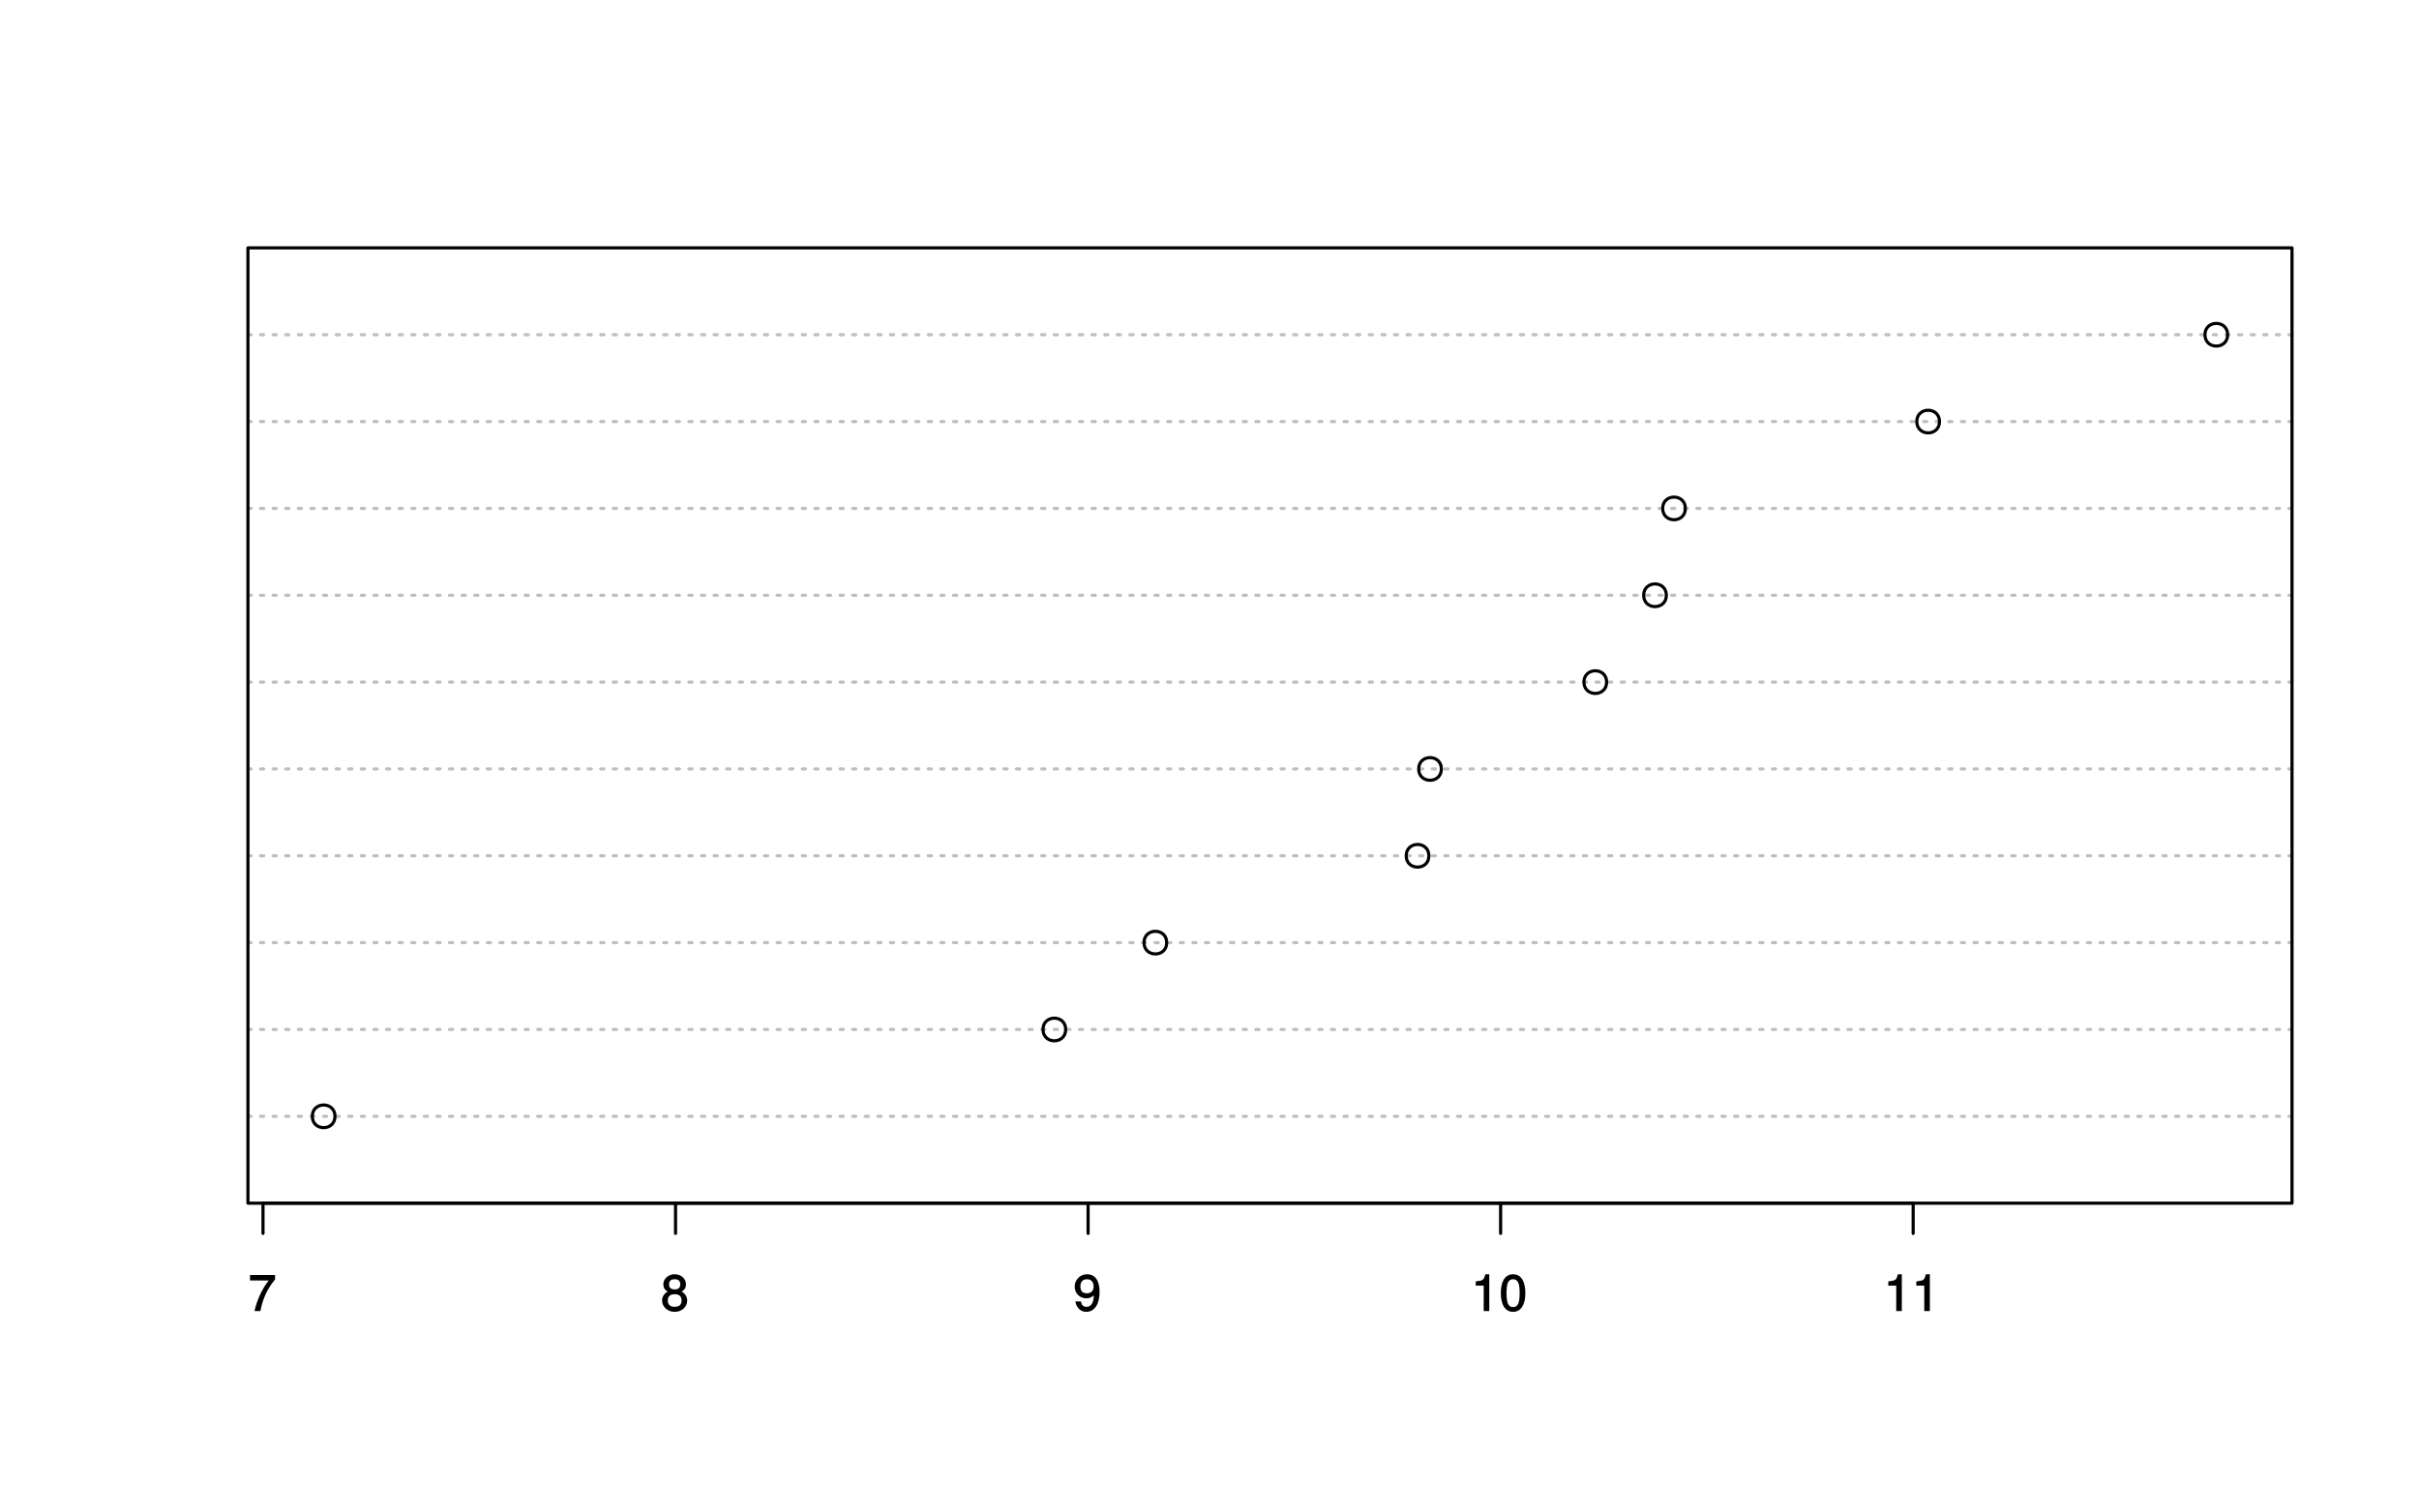
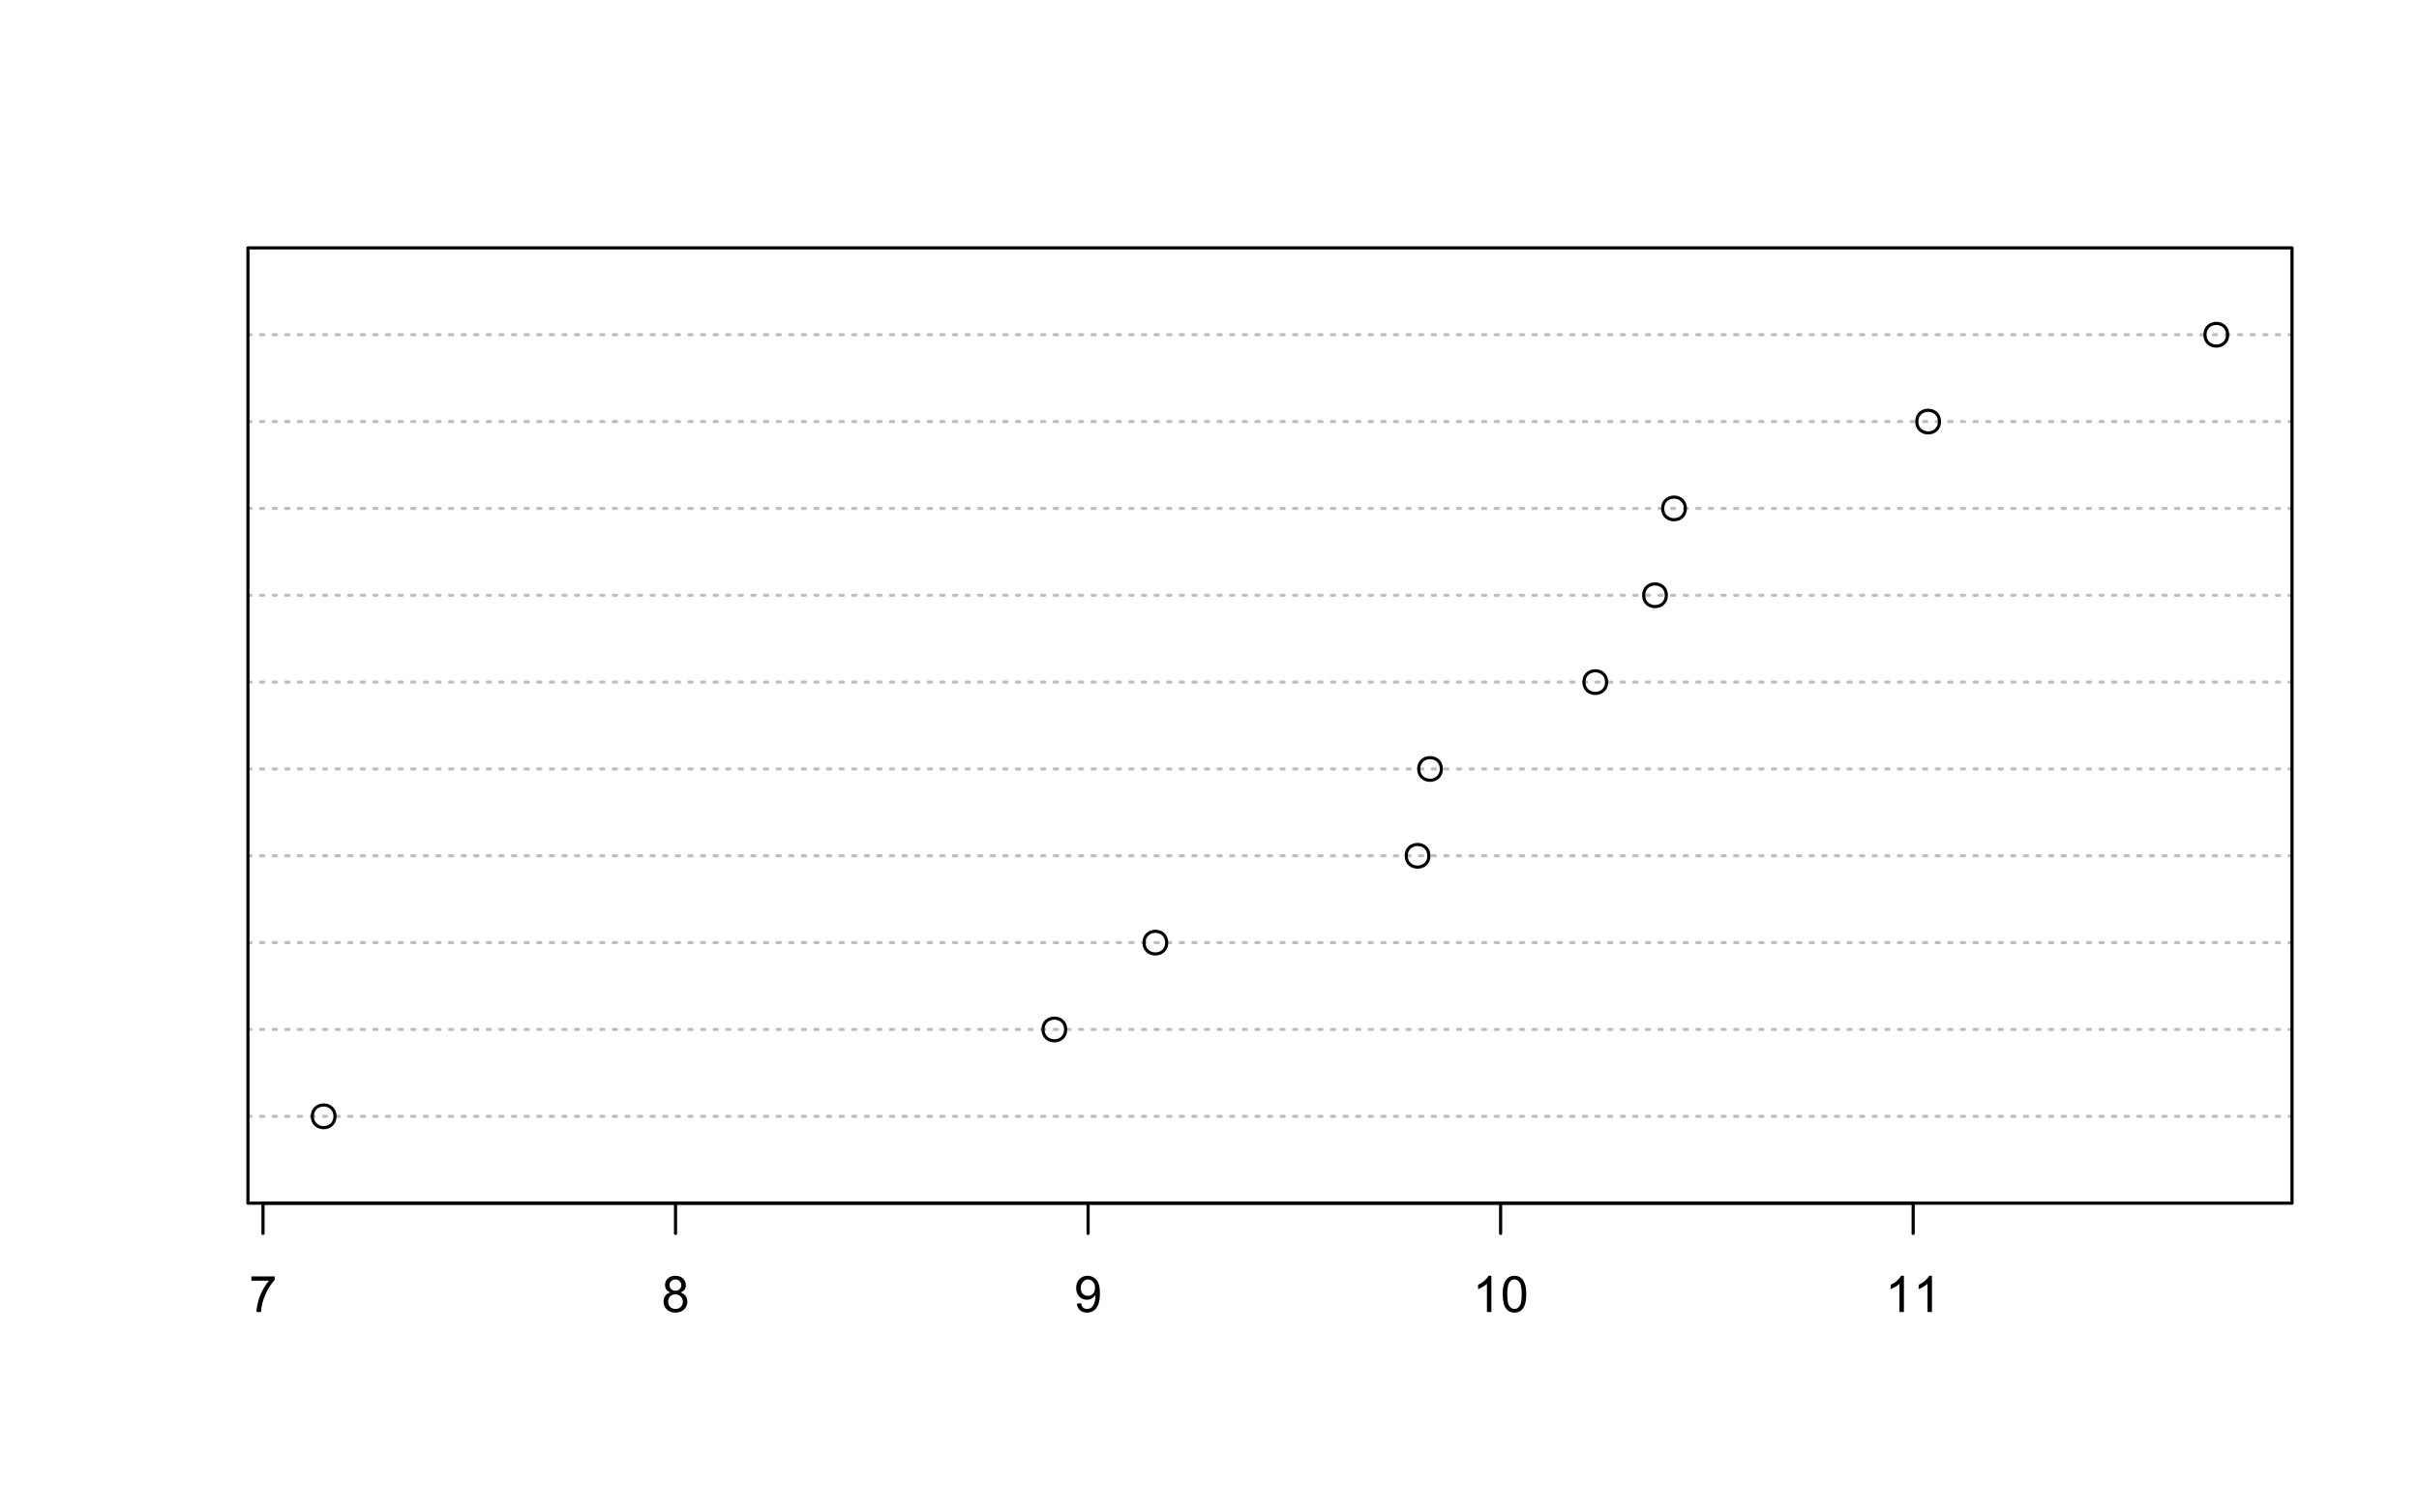
<svg xmlns="http://www.w3.org/2000/svg" xmlns:xlink="http://www.w3.org/1999/xlink" width="576pt" height="360pt" viewBox="0 0 576 360" version="1.1">
  <defs>
    <g>
      <symbol overflow="visible" id="glyph0-0">
-         <path style="stroke:none;" d="" />
+         <path style="stroke:none;" d="M 1.5 0 L 1.5 -7.5 L 7.5 -7.5 L 7.5 0 Z M 1.688 -0.188 L 7.312 -0.188 L 7.312 -7.312 L 1.688 -7.312 Z M 1.688 -0.188 " />
      </symbol>
      <symbol overflow="visible" id="glyph0-1">
-         <path style="stroke:none;" d="M 6.375 -7.578 L 6.375 -8.594 L 0.406 -8.594 L 0.406 -7.281 L 4.859 -7.281 C 3.344 -5.375 2.109 -2.797 1.469 0 L 2.891 0 C 3.391 -2.875 4.547 -5.359 6.375 -7.531 Z M 6.375 -7.578 " />
+         <path style="stroke:none;" d="M 0.57 -7.465 L 0.57 -8.477 L 6.129 -8.477 L 6.129 -7.656 C 5.582 -7.074 5.039 -6.301 4.5 -5.336 C 3.961 -4.371 3.547 -3.379 3.258 -2.359 C 3.047 -1.637 2.91 -0.852 2.852 0 L 1.77 0 C 1.781 -0.676 1.914 -1.492 2.168 -2.449 C 2.418 -3.402 2.781 -4.324 3.258 -5.215 C 3.734 -6.105 4.238 -6.855 4.773 -7.465 Z M 0.57 -7.465 " />
      </symbol>
      <symbol overflow="visible" id="glyph0-2">
-         <path style="stroke:none;" d="M 6.281 -2.531 C 6.281 -3.484 5.672 -4.266 4.953 -4.625 C 5.656 -5.047 5.984 -5.562 5.984 -6.375 C 5.984 -7.703 4.812 -8.766 3.297 -8.766 C 1.797 -8.766 0.594 -7.703 0.594 -6.375 C 0.594 -5.578 0.922 -5.047 1.625 -4.625 C 0.922 -4.266 0.297 -3.484 0.297 -2.547 C 0.297 -0.984 1.625 0.188 3.297 0.188 C 4.984 0.188 6.281 -0.984 6.281 -2.531 Z M 4.625 -6.344 C 4.625 -5.562 4.188 -5.156 3.297 -5.156 C 2.406 -5.156 1.953 -5.562 1.953 -6.359 C 1.953 -7.172 2.406 -7.578 3.297 -7.578 C 4.203 -7.578 4.625 -7.172 4.625 -6.344 Z M 4.938 -2.516 C 4.938 -1.516 4.359 -1.016 3.281 -1.016 C 2.25 -1.016 1.656 -1.531 1.656 -2.516 C 1.656 -3.516 2.25 -4.016 3.297 -4.016 C 4.359 -4.016 4.938 -3.516 4.938 -2.516 Z M 4.938 -2.516 " />
+         <path style="stroke:none;" d="M 2.121 -4.656 C 1.684 -4.816 1.359 -5.047 1.148 -5.344 C 0.938 -5.641 0.832 -5.996 0.832 -6.41 C 0.832 -7.035 1.055 -7.559 1.504 -7.984 C 1.953 -8.41 2.551 -8.625 3.297 -8.625 C 4.043 -8.625 4.648 -8.406 5.109 -7.973 C 5.566 -7.535 5.793 -7.004 5.797 -6.383 C 5.793 -5.977 5.688 -5.629 5.48 -5.34 C 5.27 -5.043 4.953 -4.816 4.531 -4.656 C 5.055 -4.48 5.457 -4.203 5.734 -3.824 C 6.008 -3.438 6.145 -2.98 6.148 -2.453 C 6.145 -1.715 5.887 -1.098 5.367 -0.602 C 4.844 -0.102 4.16 0.145 3.316 0.148 C 2.469 0.145 1.785 -0.102 1.266 -0.605 C 0.742 -1.105 0.48 -1.734 0.484 -2.484 C 0.48 -3.039 0.621 -3.504 0.91 -3.887 C 1.191 -4.262 1.598 -4.52 2.121 -4.656 Z M 1.91 -6.445 C 1.91 -6.039 2.039 -5.707 2.301 -5.449 C 2.562 -5.191 2.902 -5.062 3.32 -5.062 C 3.723 -5.062 4.055 -5.188 4.32 -5.445 C 4.578 -5.695 4.711 -6.012 4.711 -6.387 C 4.711 -6.773 4.574 -7.098 4.309 -7.363 C 4.035 -7.625 3.703 -7.758 3.312 -7.758 C 2.906 -7.758 2.574 -7.629 2.309 -7.371 C 2.043 -7.113 1.91 -6.805 1.91 -6.445 Z M 1.57 -2.477 C 1.57 -2.176 1.641 -1.887 1.785 -1.605 C 1.926 -1.324 2.137 -1.105 2.422 -0.949 C 2.699 -0.793 3.004 -0.715 3.328 -0.719 C 3.832 -0.715 4.246 -0.879 4.578 -1.207 C 4.902 -1.531 5.066 -1.941 5.07 -2.445 C 5.066 -2.945 4.898 -3.367 4.562 -3.703 C 4.223 -4.035 3.801 -4.199 3.293 -4.203 C 2.793 -4.199 2.379 -4.035 2.059 -3.711 C 1.73 -3.379 1.57 -2.969 1.57 -2.477 Z M 1.57 -2.477 " />
      </symbol>
      <symbol overflow="visible" id="glyph0-3">
-         <path style="stroke:none;" d="M 6.234 -4.578 C 6.234 -7.25 5.188 -8.766 3.234 -8.766 C 1.625 -8.766 0.312 -7.484 0.312 -5.812 C 0.312 -4.234 1.531 -3.031 3.078 -3.031 C 3.875 -3.031 4.562 -3.359 5.109 -4.016 L 4.875 -4.109 C 4.859 -2.047 4.328 -1.016 3.125 -1.016 C 2.375 -1.016 1.984 -1.359 1.797 -2.297 L 0.469 -2.297 C 0.703 -0.781 1.75 0.188 3.047 0.188 C 5.047 0.188 6.234 -1.641 6.234 -4.578 Z M 4.812 -5.844 C 4.812 -4.797 4.219 -4.234 3.188 -4.234 C 2.172 -4.234 1.672 -4.766 1.672 -5.906 C 1.672 -6.984 2.25 -7.578 3.234 -7.578 C 4.219 -7.578 4.812 -6.953 4.812 -5.844 Z M 4.812 -5.844 " />
+         <path style="stroke:none;" d="M 0.656 -1.984 L 1.672 -2.078 C 1.75 -1.602 1.914 -1.258 2.16 -1.043 C 2.398 -0.824 2.711 -0.715 3.094 -0.719 C 3.414 -0.715 3.695 -0.789 3.945 -0.941 C 4.188 -1.086 4.391 -1.285 4.547 -1.535 C 4.703 -1.785 4.832 -2.121 4.938 -2.543 C 5.043 -2.965 5.098 -3.395 5.098 -3.832 C 5.098 -3.879 5.094 -3.949 5.094 -4.043 C 4.875 -3.707 4.586 -3.434 4.227 -3.227 C 3.859 -3.016 3.465 -2.91 3.039 -2.914 C 2.328 -2.91 1.727 -3.168 1.238 -3.688 C 0.742 -4.199 0.496 -4.879 0.5 -5.727 C 0.496 -6.594 0.754 -7.297 1.27 -7.828 C 1.781 -8.359 2.426 -8.625 3.199 -8.625 C 3.758 -8.625 4.266 -8.473 4.73 -8.172 C 5.191 -7.871 5.543 -7.441 5.785 -6.887 C 6.023 -6.328 6.145 -5.523 6.148 -4.469 C 6.145 -3.371 6.027 -2.496 5.789 -1.848 C 5.547 -1.195 5.191 -0.703 4.723 -0.363 C 4.254 -0.023 3.703 0.145 3.07 0.148 C 2.398 0.145 1.848 -0.039 1.422 -0.41 C 0.996 -0.785 0.742 -1.309 0.656 -1.984 Z M 4.977 -5.777 C 4.973 -6.383 4.812 -6.863 4.492 -7.219 C 4.168 -7.57 3.781 -7.746 3.328 -7.75 C 2.859 -7.746 2.449 -7.555 2.102 -7.176 C 1.754 -6.789 1.582 -6.293 1.582 -5.688 C 1.582 -5.137 1.746 -4.691 2.074 -4.355 C 2.402 -4.012 2.809 -3.844 3.297 -3.844 C 3.785 -3.844 4.188 -4.012 4.504 -4.355 C 4.816 -4.691 4.973 -5.168 4.977 -5.777 Z M 4.977 -5.777 " />
      </symbol>
      <symbol overflow="visible" id="glyph0-4">
-         <path style="stroke:none;" d="M 4.297 -0.125 L 4.297 -8.766 L 3.359 -8.766 C 2.953 -7.328 2.859 -7.281 1.078 -7.062 L 1.078 -6.062 L 2.969 -6.062 L 2.969 0 L 4.297 0 Z M 4.297 -0.125 " />
+         <path style="stroke:none;" d="M 4.469 0 L 3.414 0 L 3.414 -6.719 C 3.16 -6.477 2.828 -6.234 2.414 -5.996 C 2 -5.75 1.629 -5.57 1.305 -5.449 L 1.305 -6.469 C 1.895 -6.742 2.41 -7.078 2.852 -7.477 C 3.293 -7.871 3.605 -8.254 3.789 -8.625 L 4.469 -8.625 Z M 4.469 0 " />
      </symbol>
      <symbol overflow="visible" id="glyph0-5">
-         <path style="stroke:none;" d="M 6.219 -4.219 C 6.219 -7.172 5.141 -8.766 3.297 -8.766 C 1.469 -8.766 0.375 -7.156 0.375 -4.297 C 0.375 -1.422 1.469 0.188 3.297 0.188 C 5.094 0.188 6.219 -1.422 6.219 -4.219 Z M 4.859 -4.312 C 4.859 -1.906 4.453 -0.953 3.281 -0.953 C 2.156 -0.953 1.734 -1.953 1.734 -4.281 C 1.734 -6.609 2.156 -7.578 3.297 -7.578 C 4.438 -7.578 4.859 -6.594 4.859 -4.312 Z M 4.859 -4.312 " />
+         <path style="stroke:none;" d="M 0.5 -4.234 C 0.496 -5.246 0.602 -6.062 0.812 -6.688 C 1.02 -7.305 1.328 -7.785 1.742 -8.121 C 2.148 -8.457 2.668 -8.625 3.297 -8.625 C 3.758 -8.625 4.164 -8.531 4.512 -8.348 C 4.855 -8.16 5.141 -7.891 5.371 -7.543 C 5.594 -7.191 5.773 -6.766 5.906 -6.266 C 6.035 -5.762 6.098 -5.086 6.102 -4.234 C 6.098 -3.227 5.996 -2.414 5.789 -1.797 C 5.578 -1.176 5.266 -0.695 4.859 -0.359 C 4.445 -0.02 3.926 0.145 3.297 0.148 C 2.465 0.145 1.816 -0.148 1.348 -0.742 C 0.781 -1.457 0.496 -2.621 0.5 -4.234 Z M 1.582 -4.234 C 1.582 -2.824 1.746 -1.887 2.074 -1.418 C 2.402 -0.949 2.809 -0.715 3.297 -0.719 C 3.777 -0.715 4.184 -0.949 4.52 -1.422 C 4.848 -1.887 5.016 -2.824 5.016 -4.234 C 5.016 -5.648 4.848 -6.59 4.52 -7.055 C 4.184 -7.516 3.773 -7.746 3.289 -7.75 C 2.801 -7.746 2.414 -7.543 2.125 -7.137 C 1.762 -6.613 1.582 -5.645 1.582 -4.234 Z M 1.582 -4.234 " />
      </symbol>
    </g>
    <clipPath id="clip1">
      <path d="M 59.039 265 L 546.758 265 L 546.758 267 L 59.039 267 Z M 59.039 265 " />
    </clipPath>
    <clipPath id="clip2">
      <path d="M 59.039 244 L 546.758 244 L 546.758 246 L 59.039 246 Z M 59.039 244 " />
    </clipPath>
    <clipPath id="clip3">
      <path d="M 59.039 224 L 546.758 224 L 546.758 225 L 59.039 225 Z M 59.039 224 " />
    </clipPath>
    <clipPath id="clip4">
      <path d="M 59.039 203 L 546.758 203 L 546.758 205 L 59.039 205 Z M 59.039 203 " />
    </clipPath>
    <clipPath id="clip5">
      <path d="M 59.039 182 L 546.758 182 L 546.758 184 L 59.039 184 Z M 59.039 182 " />
    </clipPath>
    <clipPath id="clip6">
      <path d="M 59.039 162 L 546.758 162 L 546.758 163 L 59.039 163 Z M 59.039 162 " />
    </clipPath>
    <clipPath id="clip7">
      <path d="M 59.039 141 L 546.758 141 L 546.758 143 L 59.039 143 Z M 59.039 141 " />
    </clipPath>
    <clipPath id="clip8">
      <path d="M 59.039 120 L 546.758 120 L 546.758 122 L 59.039 122 Z M 59.039 120 " />
    </clipPath>
    <clipPath id="clip9">
      <path d="M 59.039 100 L 546.758 100 L 546.758 101 L 59.039 101 Z M 59.039 100 " />
    </clipPath>
    <clipPath id="clip10">
      <path d="M 59.039 79 L 546.758 79 L 546.758 81 L 59.039 81 Z M 59.039 79 " />
    </clipPath>
  </defs>
-   <g id="surface7">
+   <g id="surface6">
    <rect x="0" y="0" width="576" height="360" style="fill:rgb(100%,100%,100%);fill-opacity:1;stroke:none;" />
    <g clip-path="url(#clip1)" clip-rule="nonzero">
      <path style="fill:none;stroke-width:0.75;stroke-linecap:round;stroke-linejoin:round;stroke:rgb(74.51%,74.51%,74.51%);stroke-opacity:1;stroke-dasharray:0.75,2.25;stroke-miterlimit:10;" d="M 59.039 265.875 L 545.762 265.875 " />
    </g>
    <g clip-path="url(#clip2)" clip-rule="nonzero">
      <path style="fill:none;stroke-width:0.75;stroke-linecap:round;stroke-linejoin:round;stroke:rgb(74.51%,74.51%,74.51%);stroke-opacity:1;stroke-dasharray:0.75,2.25;stroke-miterlimit:10;" d="M 59.039 245.191 L 545.762 245.191 " />
    </g>
    <g clip-path="url(#clip3)" clip-rule="nonzero">
      <path style="fill:none;stroke-width:0.75;stroke-linecap:round;stroke-linejoin:round;stroke:rgb(74.51%,74.51%,74.51%);stroke-opacity:1;stroke-dasharray:0.75,2.25;stroke-miterlimit:10;" d="M 59.039 224.508 L 545.762 224.508 " />
    </g>
    <g clip-path="url(#clip4)" clip-rule="nonzero">
      <path style="fill:none;stroke-width:0.75;stroke-linecap:round;stroke-linejoin:round;stroke:rgb(74.51%,74.51%,74.51%);stroke-opacity:1;stroke-dasharray:0.75,2.25;stroke-miterlimit:10;" d="M 59.039 203.824 L 545.762 203.824 " />
    </g>
    <g clip-path="url(#clip5)" clip-rule="nonzero">
      <path style="fill:none;stroke-width:0.75;stroke-linecap:round;stroke-linejoin:round;stroke:rgb(74.51%,74.51%,74.51%);stroke-opacity:1;stroke-dasharray:0.75,2.25;stroke-miterlimit:10;" d="M 59.039 183.141 L 545.762 183.141 " />
    </g>
    <g clip-path="url(#clip6)" clip-rule="nonzero">
      <path style="fill:none;stroke-width:0.75;stroke-linecap:round;stroke-linejoin:round;stroke:rgb(74.51%,74.51%,74.51%);stroke-opacity:1;stroke-dasharray:0.75,2.25;stroke-miterlimit:10;" d="M 59.039 162.457 L 545.762 162.457 " />
    </g>
    <g clip-path="url(#clip7)" clip-rule="nonzero">
      <path style="fill:none;stroke-width:0.75;stroke-linecap:round;stroke-linejoin:round;stroke:rgb(74.51%,74.51%,74.51%);stroke-opacity:1;stroke-dasharray:0.75,2.25;stroke-miterlimit:10;" d="M 59.039 141.773 L 545.762 141.773 " />
    </g>
    <g clip-path="url(#clip8)" clip-rule="nonzero">
      <path style="fill:none;stroke-width:0.75;stroke-linecap:round;stroke-linejoin:round;stroke:rgb(74.51%,74.51%,74.51%);stroke-opacity:1;stroke-dasharray:0.75,2.25;stroke-miterlimit:10;" d="M 59.039 121.09 L 545.762 121.09 " />
    </g>
    <g clip-path="url(#clip9)" clip-rule="nonzero">
      <path style="fill:none;stroke-width:0.75;stroke-linecap:round;stroke-linejoin:round;stroke:rgb(74.51%,74.51%,74.51%);stroke-opacity:1;stroke-dasharray:0.75,2.25;stroke-miterlimit:10;" d="M 59.039 100.406 L 545.762 100.406 " />
    </g>
    <g clip-path="url(#clip10)" clip-rule="nonzero">
      <path style="fill:none;stroke-width:0.75;stroke-linecap:round;stroke-linejoin:round;stroke:rgb(74.51%,74.51%,74.51%);stroke-opacity:1;stroke-dasharray:0.75,2.25;stroke-miterlimit:10;" d="M 59.039 79.723 L 545.762 79.723 " />
    </g>
    <path style="fill:none;stroke-width:0.75;stroke-linecap:round;stroke-linejoin:round;stroke:rgb(0%,0%,0%);stroke-opacity:1;stroke-miterlimit:10;" d="M 79.766 265.875 C 79.766 269.477 74.367 269.477 74.367 265.875 C 74.367 262.277 79.766 262.277 79.766 265.875 " />
    <path style="fill:none;stroke-width:0.75;stroke-linecap:round;stroke-linejoin:round;stroke:rgb(0%,0%,0%);stroke-opacity:1;stroke-miterlimit:10;" d="M 253.754 245.191 C 253.754 248.793 248.355 248.793 248.355 245.191 C 248.355 241.594 253.754 241.594 253.754 245.191 " />
    <path style="fill:none;stroke-width:0.75;stroke-linecap:round;stroke-linejoin:round;stroke:rgb(0%,0%,0%);stroke-opacity:1;stroke-miterlimit:10;" d="M 277.809 224.508 C 277.809 228.109 272.41 228.109 272.41 224.508 C 272.41 220.91 277.809 220.91 277.809 224.508 " />
    <path style="fill:none;stroke-width:0.75;stroke-linecap:round;stroke-linejoin:round;stroke:rgb(0%,0%,0%);stroke-opacity:1;stroke-miterlimit:10;" d="M 340.238 203.824 C 340.238 207.426 334.84 207.426 334.84 203.824 C 334.84 200.227 340.238 200.227 340.238 203.824 " />
    <path style="fill:none;stroke-width:0.75;stroke-linecap:round;stroke-linejoin:round;stroke:rgb(0%,0%,0%);stroke-opacity:1;stroke-miterlimit:10;" d="M 343.211 183.141 C 343.211 186.742 337.812 186.742 337.812 183.141 C 337.812 179.543 343.211 179.543 343.211 183.141 " />
    <path style="fill:none;stroke-width:0.75;stroke-linecap:round;stroke-linejoin:round;stroke:rgb(0%,0%,0%);stroke-opacity:1;stroke-miterlimit:10;" d="M 382.559 162.457 C 382.559 166.059 377.16 166.059 377.16 162.457 C 377.16 158.859 382.559 158.859 382.559 162.457 " />
    <path style="fill:none;stroke-width:0.75;stroke-linecap:round;stroke-linejoin:round;stroke:rgb(0%,0%,0%);stroke-opacity:1;stroke-miterlimit:10;" d="M 396.781 141.773 C 396.781 145.375 391.383 145.375 391.383 141.773 C 391.383 138.176 396.781 138.176 396.781 141.773 " />
    <path style="fill:none;stroke-width:0.75;stroke-linecap:round;stroke-linejoin:round;stroke:rgb(0%,0%,0%);stroke-opacity:1;stroke-miterlimit:10;" d="M 401.309 121.09 C 401.309 124.691 395.91 124.691 395.91 121.09 C 395.91 117.492 401.309 117.492 401.309 121.09 " />
    <path style="fill:none;stroke-width:0.75;stroke-linecap:round;stroke-linejoin:round;stroke:rgb(0%,0%,0%);stroke-opacity:1;stroke-miterlimit:10;" d="M 461.82 100.406 C 461.82 104.008 456.418 104.008 456.418 100.406 C 456.418 96.809 461.82 96.809 461.82 100.406 " />
    <path style="fill:none;stroke-width:0.75;stroke-linecap:round;stroke-linejoin:round;stroke:rgb(0%,0%,0%);stroke-opacity:1;stroke-miterlimit:10;" d="M 530.434 79.723 C 530.434 83.324 525.035 83.324 525.035 79.723 C 525.035 76.125 530.434 76.125 530.434 79.723 " />
    <path style="fill:none;stroke-width:0.75;stroke-linecap:round;stroke-linejoin:round;stroke:rgb(0%,0%,0%);stroke-opacity:1;stroke-miterlimit:10;" d="M 62.625 286.559 L 455.555 286.559 " />
    <path style="fill:none;stroke-width:0.75;stroke-linecap:round;stroke-linejoin:round;stroke:rgb(0%,0%,0%);stroke-opacity:1;stroke-miterlimit:10;" d="M 62.625 286.559 L 62.625 293.762 " />
    <path style="fill:none;stroke-width:0.75;stroke-linecap:round;stroke-linejoin:round;stroke:rgb(0%,0%,0%);stroke-opacity:1;stroke-miterlimit:10;" d="M 160.855 286.559 L 160.855 293.762 " />
    <path style="fill:none;stroke-width:0.75;stroke-linecap:round;stroke-linejoin:round;stroke:rgb(0%,0%,0%);stroke-opacity:1;stroke-miterlimit:10;" d="M 259.09 286.559 L 259.09 293.762 " />
    <path style="fill:none;stroke-width:0.75;stroke-linecap:round;stroke-linejoin:round;stroke:rgb(0%,0%,0%);stroke-opacity:1;stroke-miterlimit:10;" d="M 357.32 286.559 L 357.32 293.762 " />
    <path style="fill:none;stroke-width:0.75;stroke-linecap:round;stroke-linejoin:round;stroke:rgb(0%,0%,0%);stroke-opacity:1;stroke-miterlimit:10;" d="M 455.555 286.559 L 455.555 293.762 " />
    <g style="fill:rgb(0%,0%,0%);fill-opacity:1;">
-       <use xlink:href="#glyph0-1" x="59.125" y="312.257" />
+       <use xlink:href="#glyph0-1" x="59.289" y="312.48" />
    </g>
    <g style="fill:rgb(0%,0%,0%);fill-opacity:1;">
-       <use xlink:href="#glyph0-2" x="157.355" y="312.257" />
+       <use xlink:href="#glyph0-2" x="157.52" y="312.48" />
    </g>
    <g style="fill:rgb(0%,0%,0%);fill-opacity:1;">
-       <use xlink:href="#glyph0-3" x="255.59" y="312.257" />
+       <use xlink:href="#glyph0-3" x="255.754" y="312.48" />
    </g>
    <g style="fill:rgb(0%,0%,0%);fill-opacity:1;">
-       <use xlink:href="#glyph0-4" x="350.32" y="312.257" />
-       <use xlink:href="#glyph0-5" x="356.992" y="312.257" />
+       <use xlink:href="#glyph0-4" x="350.648" y="312.48" />
+       <use xlink:href="#glyph0-5" x="357.322" y="312.48" />
    </g>
    <g style="fill:rgb(0%,0%,0%);fill-opacity:1;">
-       <use xlink:href="#glyph0-4" x="448.555" y="312.257" />
-       <use xlink:href="#glyph0-4" x="455.227" y="312.257" />
+       <use xlink:href="#glyph0-4" x="448.883" y="312.48" />
+       <use xlink:href="#glyph0-4" x="455.557" y="312.48" />
    </g>
    <path style="fill:none;stroke-width:0.75;stroke-linecap:round;stroke-linejoin:round;stroke:rgb(0%,0%,0%);stroke-opacity:1;stroke-miterlimit:10;" d="M 59.039 286.559 L 545.762 286.559 L 545.762 59.039 L 59.039 59.039 L 59.039 286.559 " />
  </g>
</svg>
